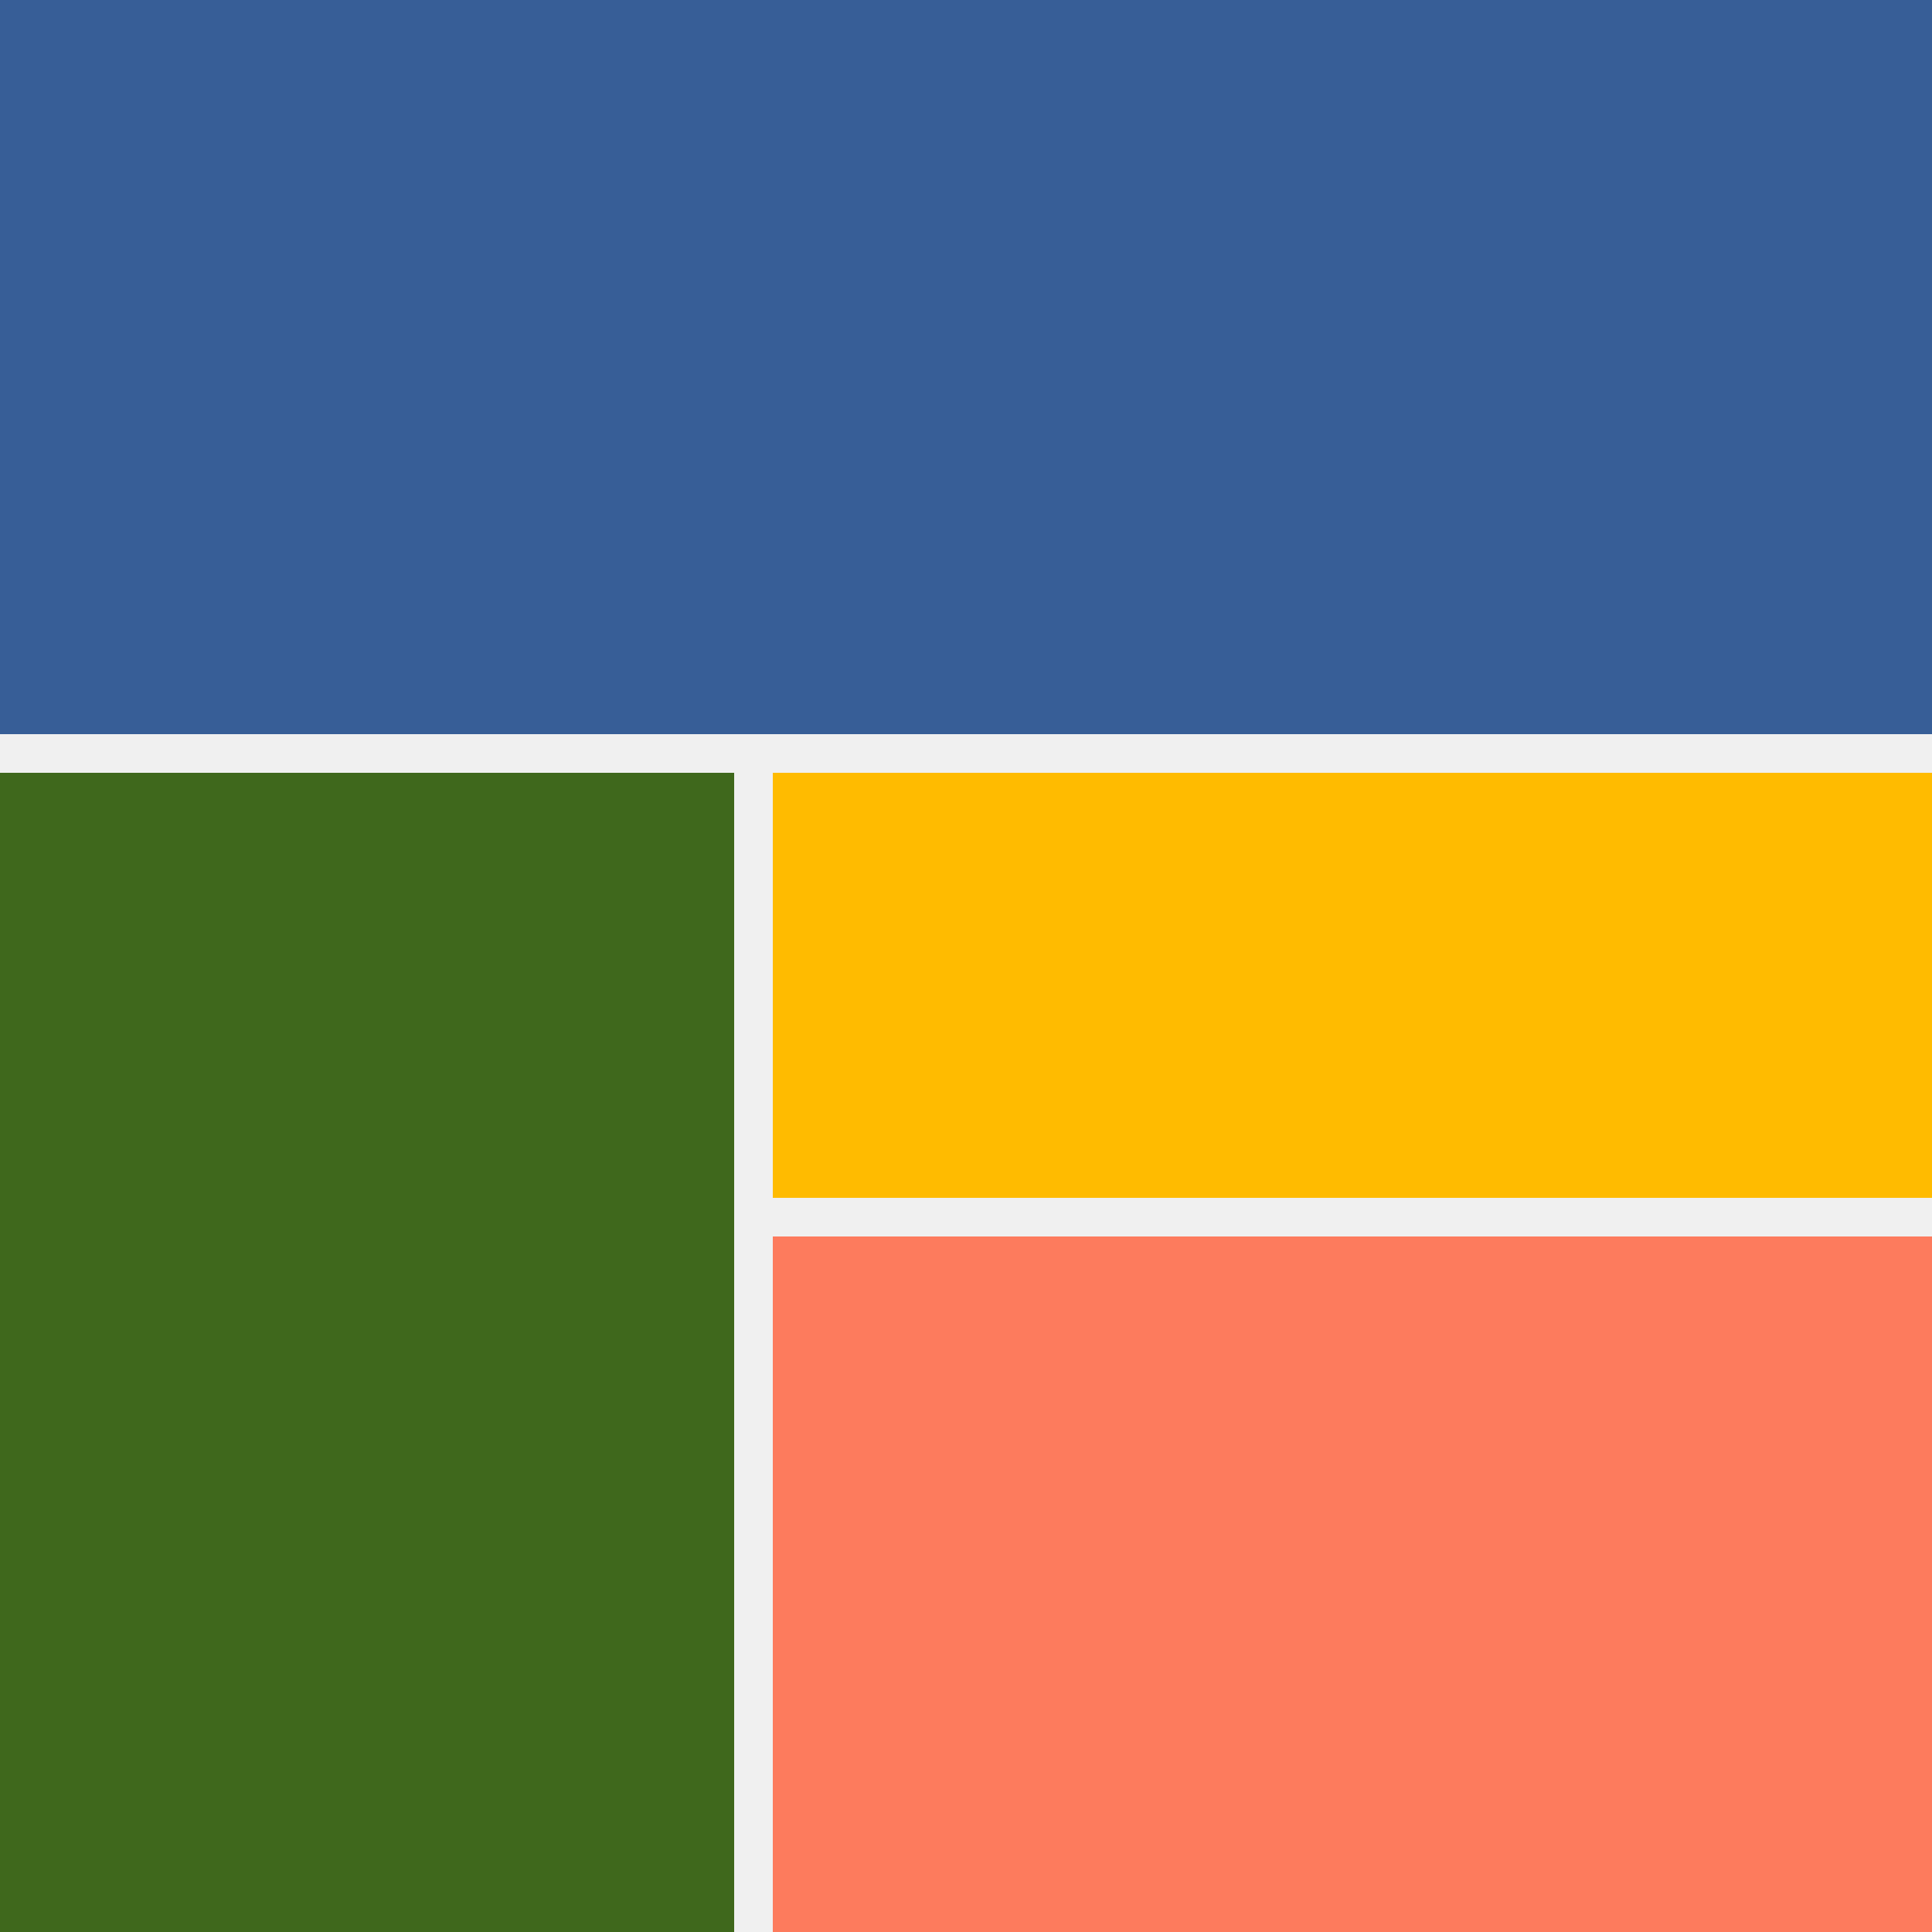
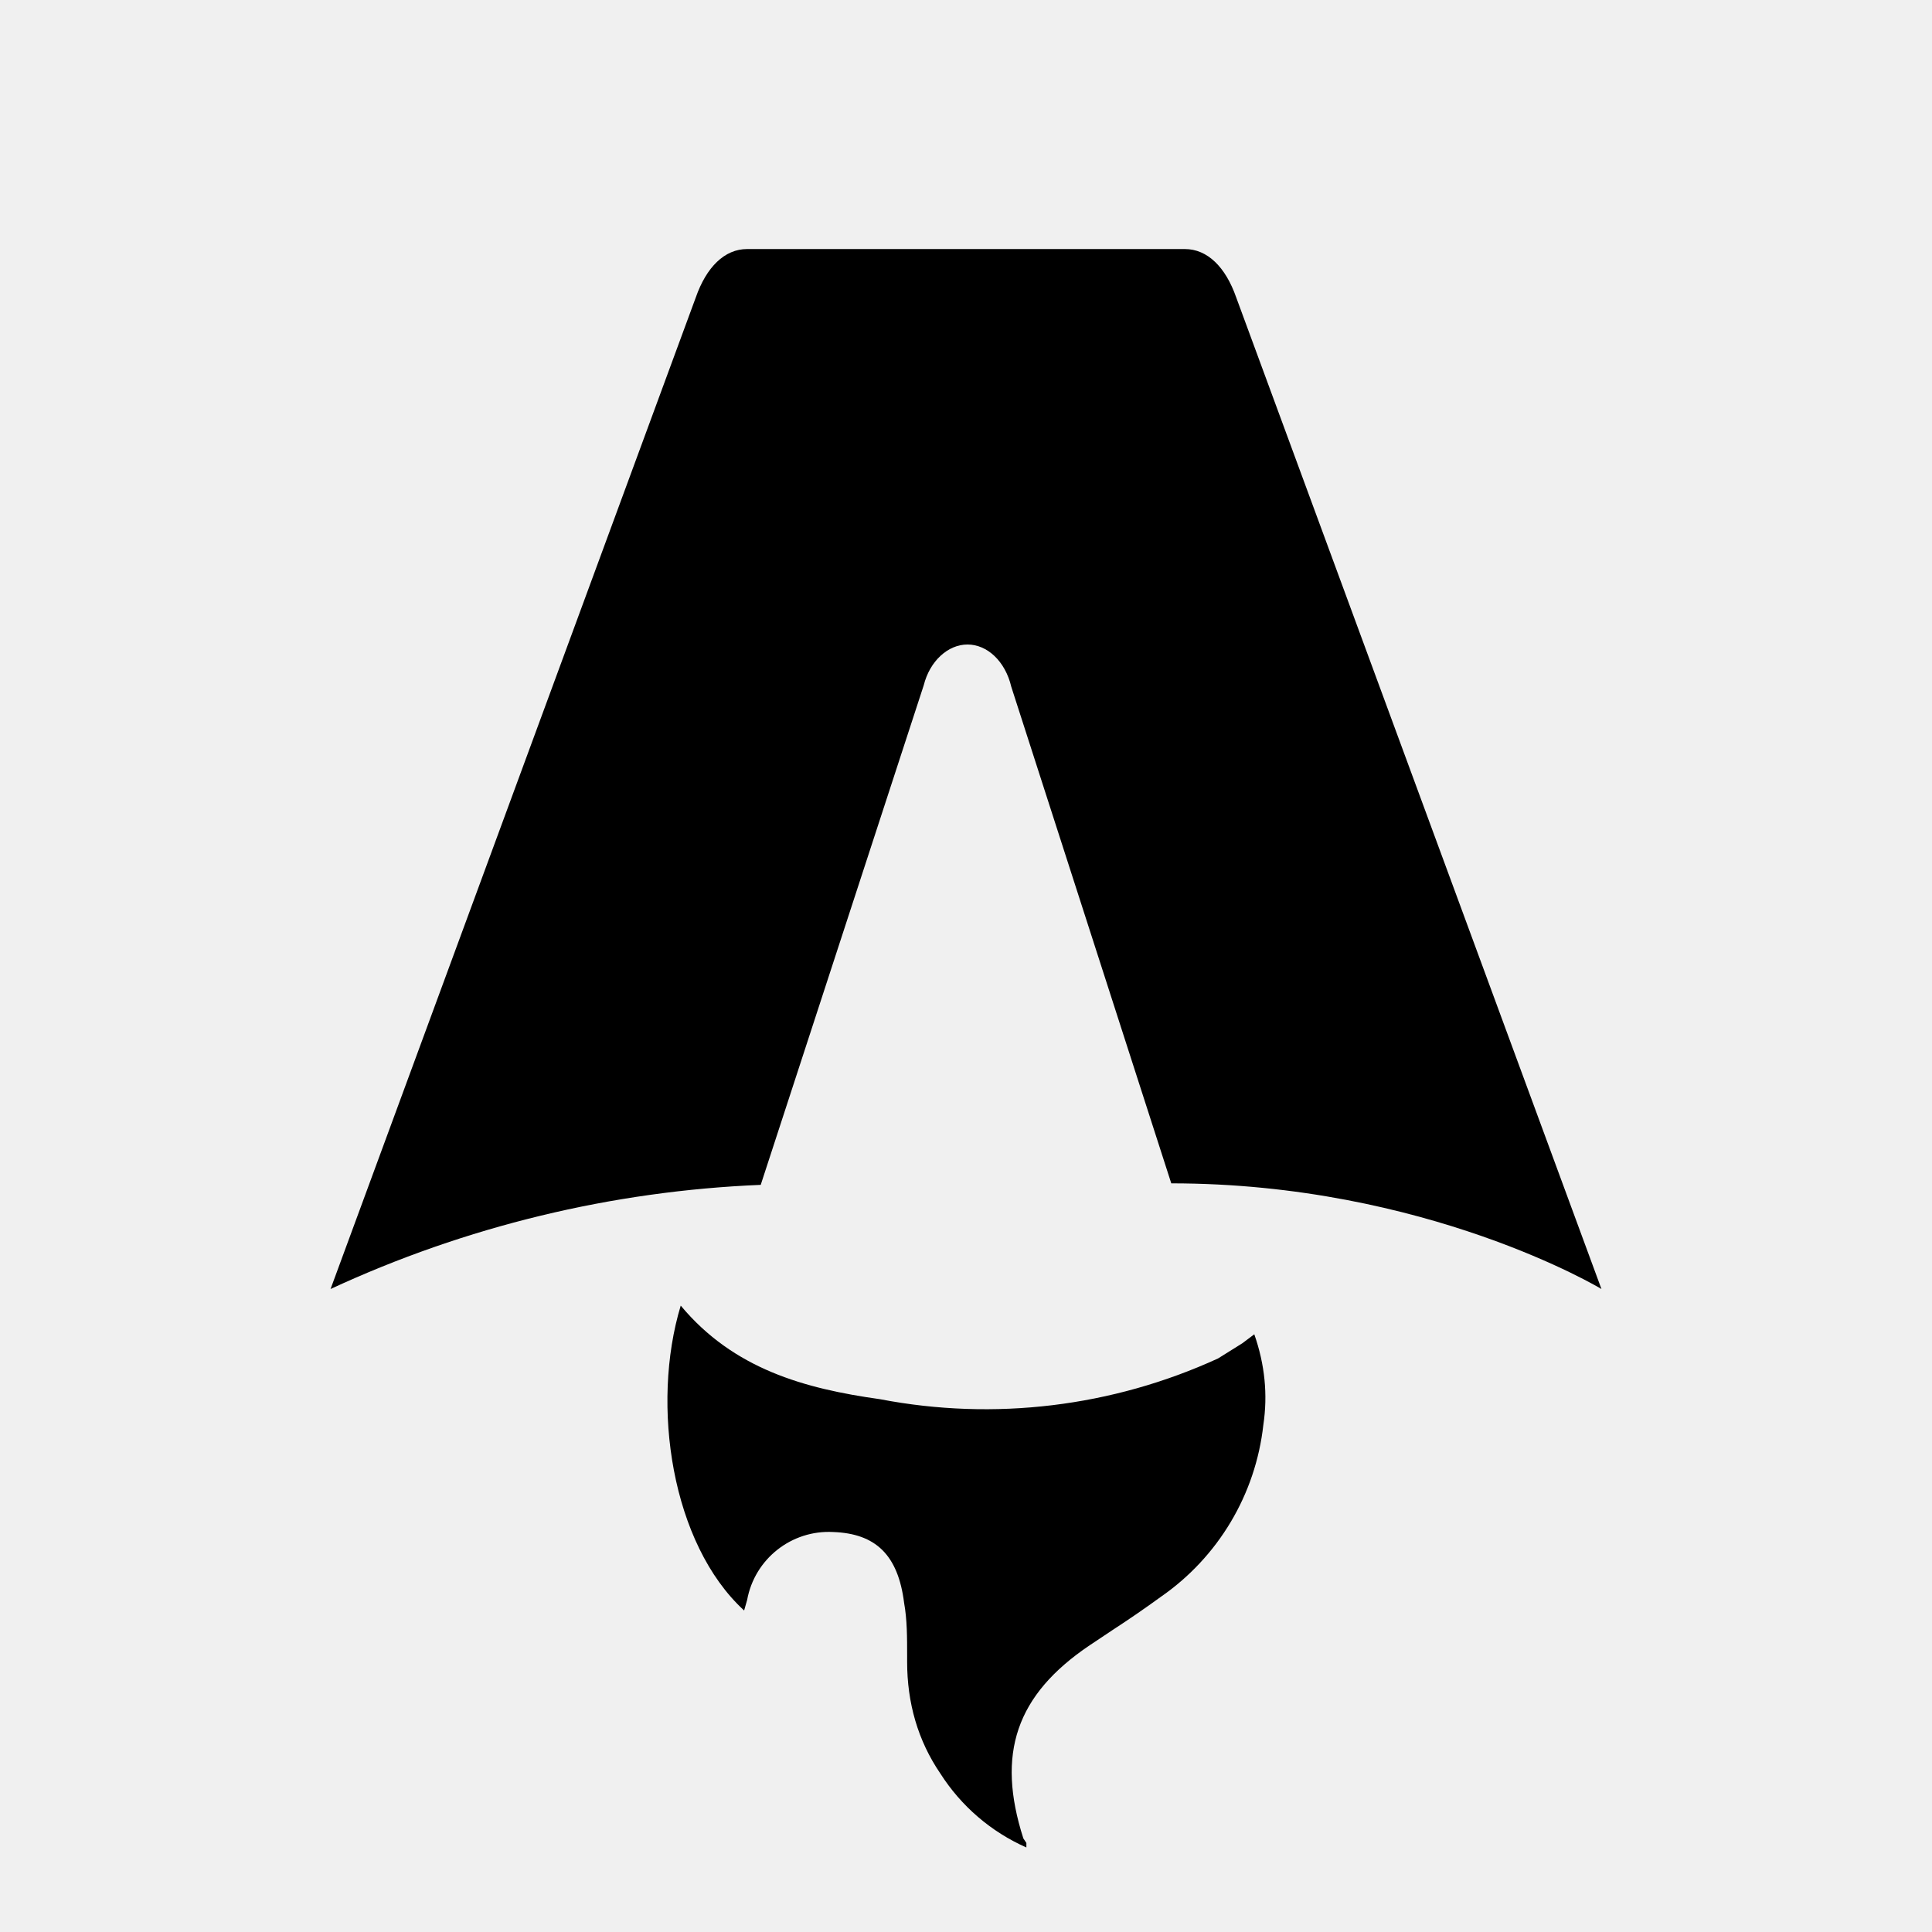
- <svg xmlns="http://www.w3.org/2000/svg" width="32px" height="32px" viewBox="0 0 1600 1600">
-   <rect class="top" width="100%" height="38%" x="0" y="0" fill="#375e97" />
-   <rect class="left" width="38%" height="60%" x="0" y="40%" fill="#3f681c" />
-   <rect class="right" width="60%" height="22%" x="40%" y="40%" fill="#ffbb00" />
-   <rect class="bottom" width="60%" height="36%" x="40%" y="64%" fill="#fd7b5d" />
+ <svg xmlns="http://www.w3.org/2000/svg" fill="none" viewBox="0 0 128 128">
+   <path d="M50.4 78.5a75.1 75.1 0 0 0-28.5 6.9l24.2-65.7c.7-2 1.9-3.2 3.4-3.2h29c1.5 0 2.7 1.2 3.4 3.2l24.2 65.7s-11.6-7-28.5-7L67 45.5c-.4-1.7-1.6-2.8-2.9-2.8-1.3 0-2.5 1.1-2.9 2.7L50.4 78.5Zm-1.1 28.2Zm-4.2-20.2c-2 6.6-.6 15.8 4.2 20.2a17.5 17.5 0 0 1 .2-.7 5.5 5.5 0 0 1 5.7-4.5c2.8.1 4.3 1.5 4.7 4.7.2 1.1.2 2.3.2 3.5v.4c0 2.7.7 5.2 2.2 7.4a13 13 0 0 0 5.7 4.9v-.3l-.2-.3c-1.8-5.6-.5-9.5 4.4-12.8l1.5-1a73 73 0 0 0 3.2-2.2 16 16 0 0 0 6.8-11.4c.3-2 .1-4-.6-6l-.8.6-1.6 1a37 37 0 0 1-22.4 2.7c-5-.7-9.7-2-13.2-6.2Z" />
+   <style>
+         path { fill: #000; }
+         @media (prefers-color-scheme: dark) {
+             path { fill: #FFF; }
+         }
+     </style>
</svg>
